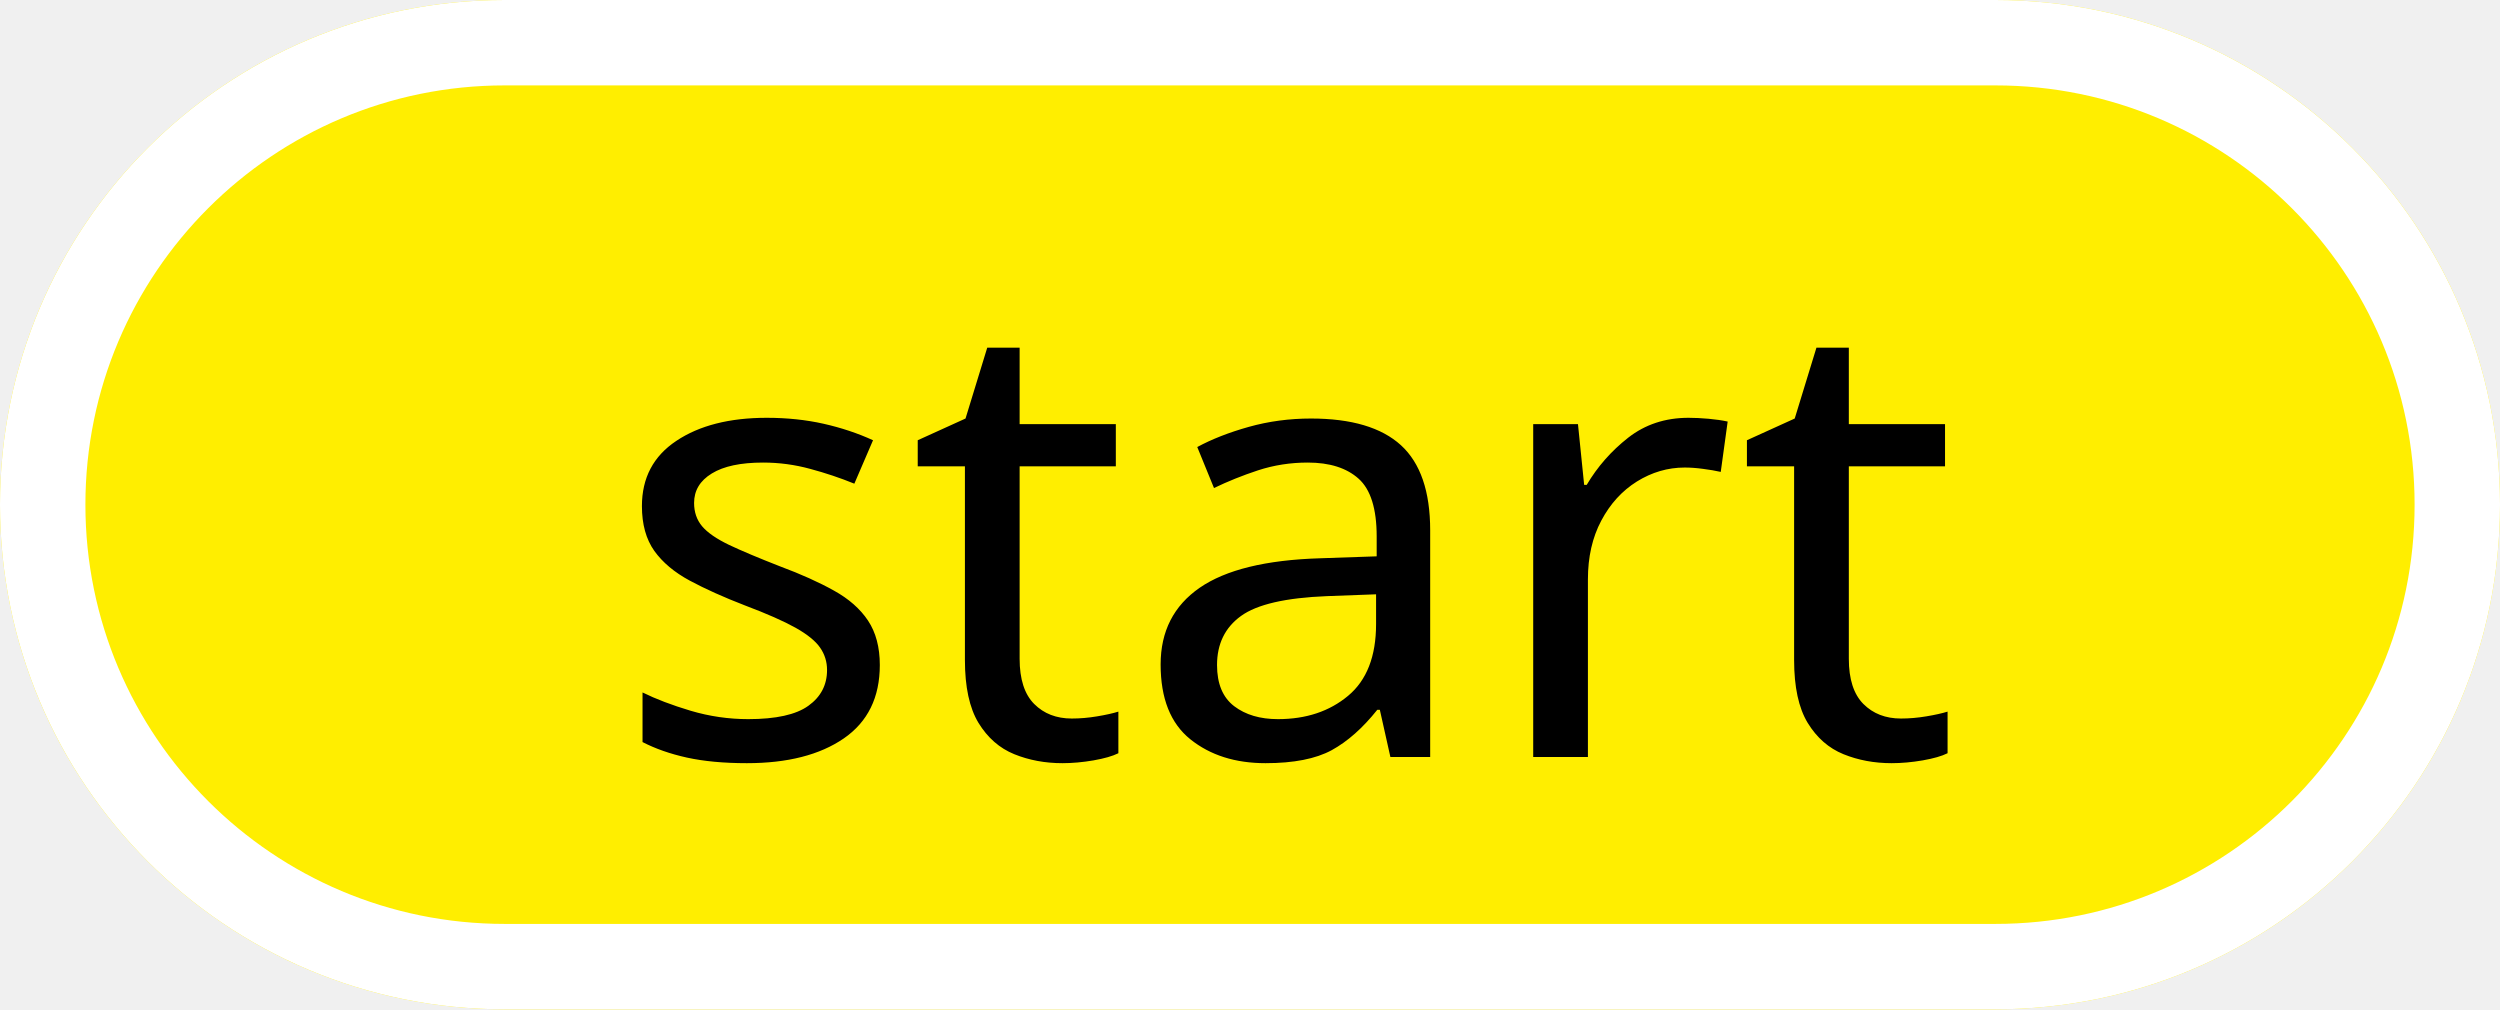
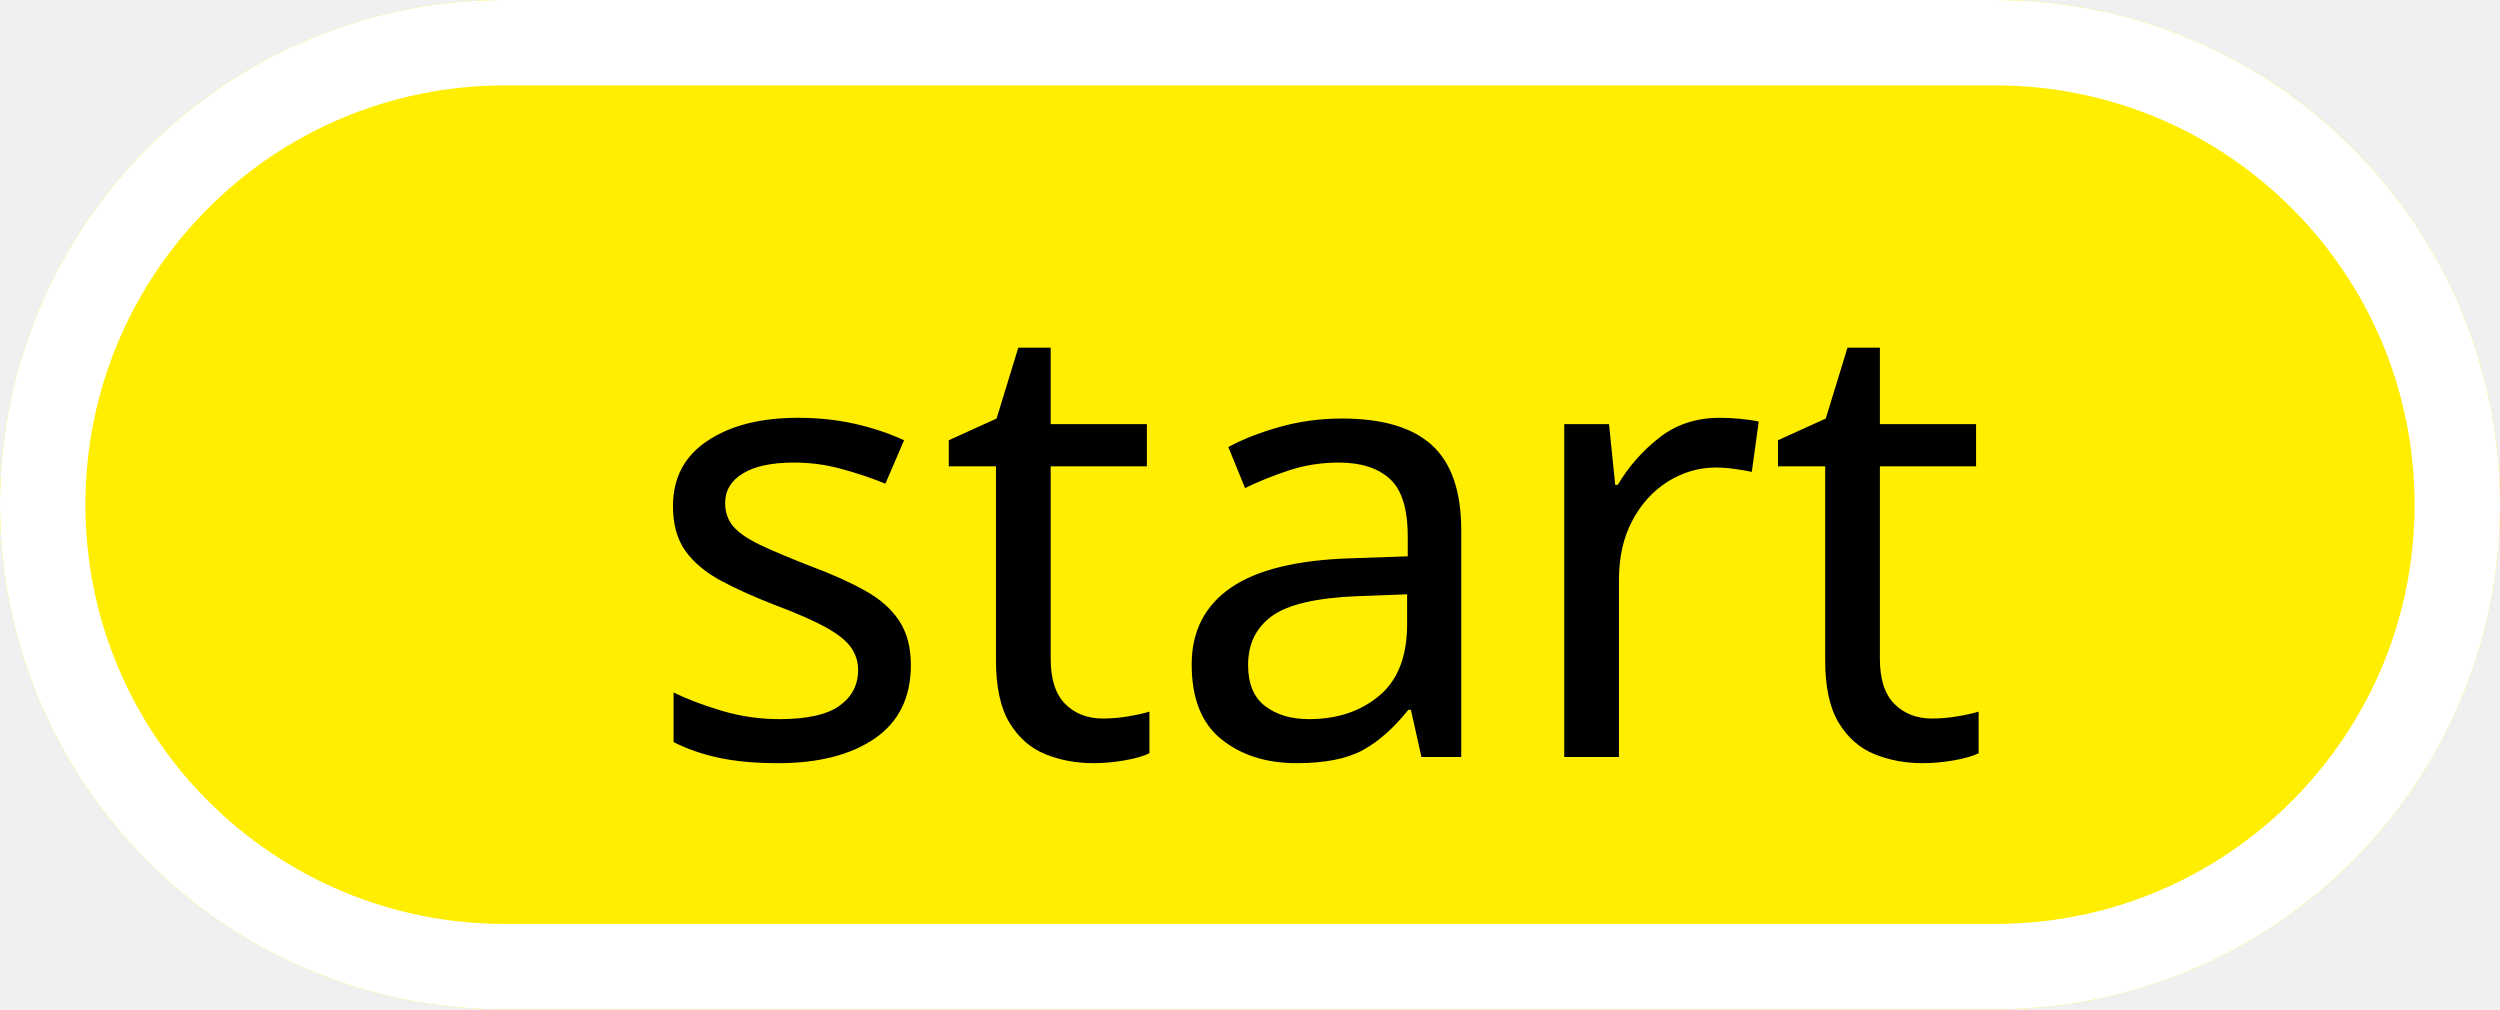
<svg xmlns="http://www.w3.org/2000/svg" width="322" height="130" viewBox="0 0 322 130">
  <g id="Rectangle_1" data-name="Rectangle 1" fill="#fe0" stroke="#fff" stroke-width="11">
    <rect width="322" height="130" rx="65" stroke="none" />
    <rect x="5.5" y="5.5" width="311" height="119" rx="59.5" fill="none" />
  </g>
-   <text id="start" transform="translate(157 97.5)" font-size="80" font-family="Impact">
+   <text id="start" transform="translate(161 97.5)" font-size="80" font-family="Impact">
    <tspan x="-78.398" y="0">start</tspan>
  </text>
</svg>
